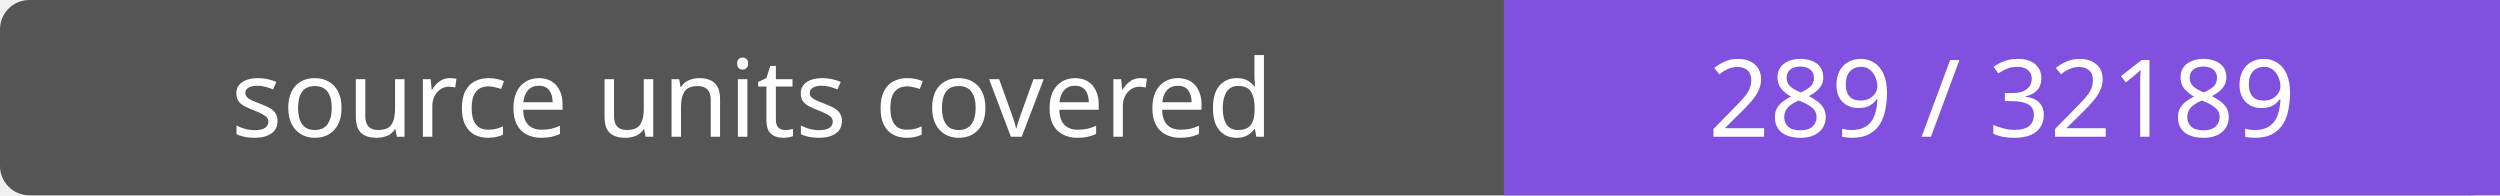
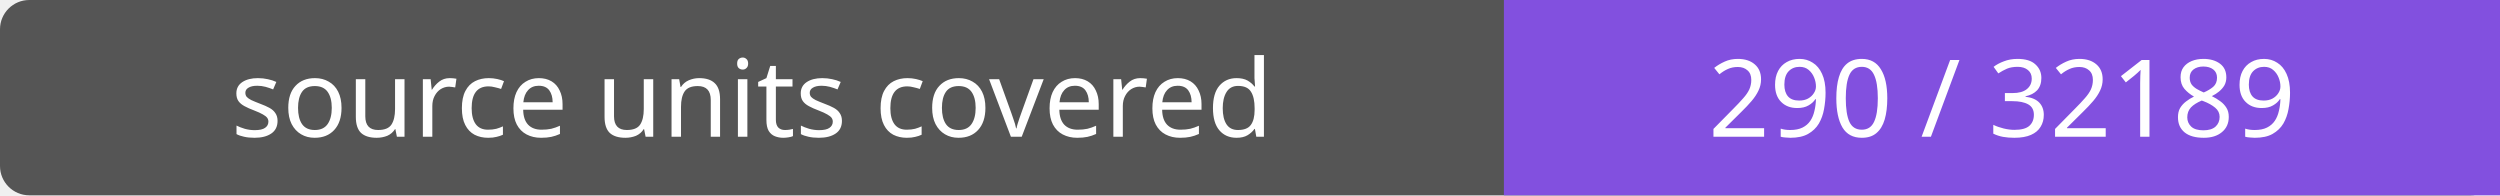
- <svg xmlns="http://www.w3.org/2000/svg" width="256" height="20" role="img" aria-label="source units covered: 289 / 32189">
+ <svg xmlns="http://www.w3.org/2000/svg" width="256" height="20" role="img" aria-label="source units covered: 290 / 32189">
  <rect width="256" height="20" rx="3" fill="#555" />
  <path fill="#8250df" d="M154 0h102v20H154z" />
  <g fill="#fff" text-anchor="middle" font-family="Verdana,sans-serif" font-size="11">
    <text x="77.0" y="14">source units covered</text>
-     <text x="205.0" y="14">289 / 32189</text>
+     <text x="205.0" y="14">290 / 32189</text>
  </g>
</svg>
